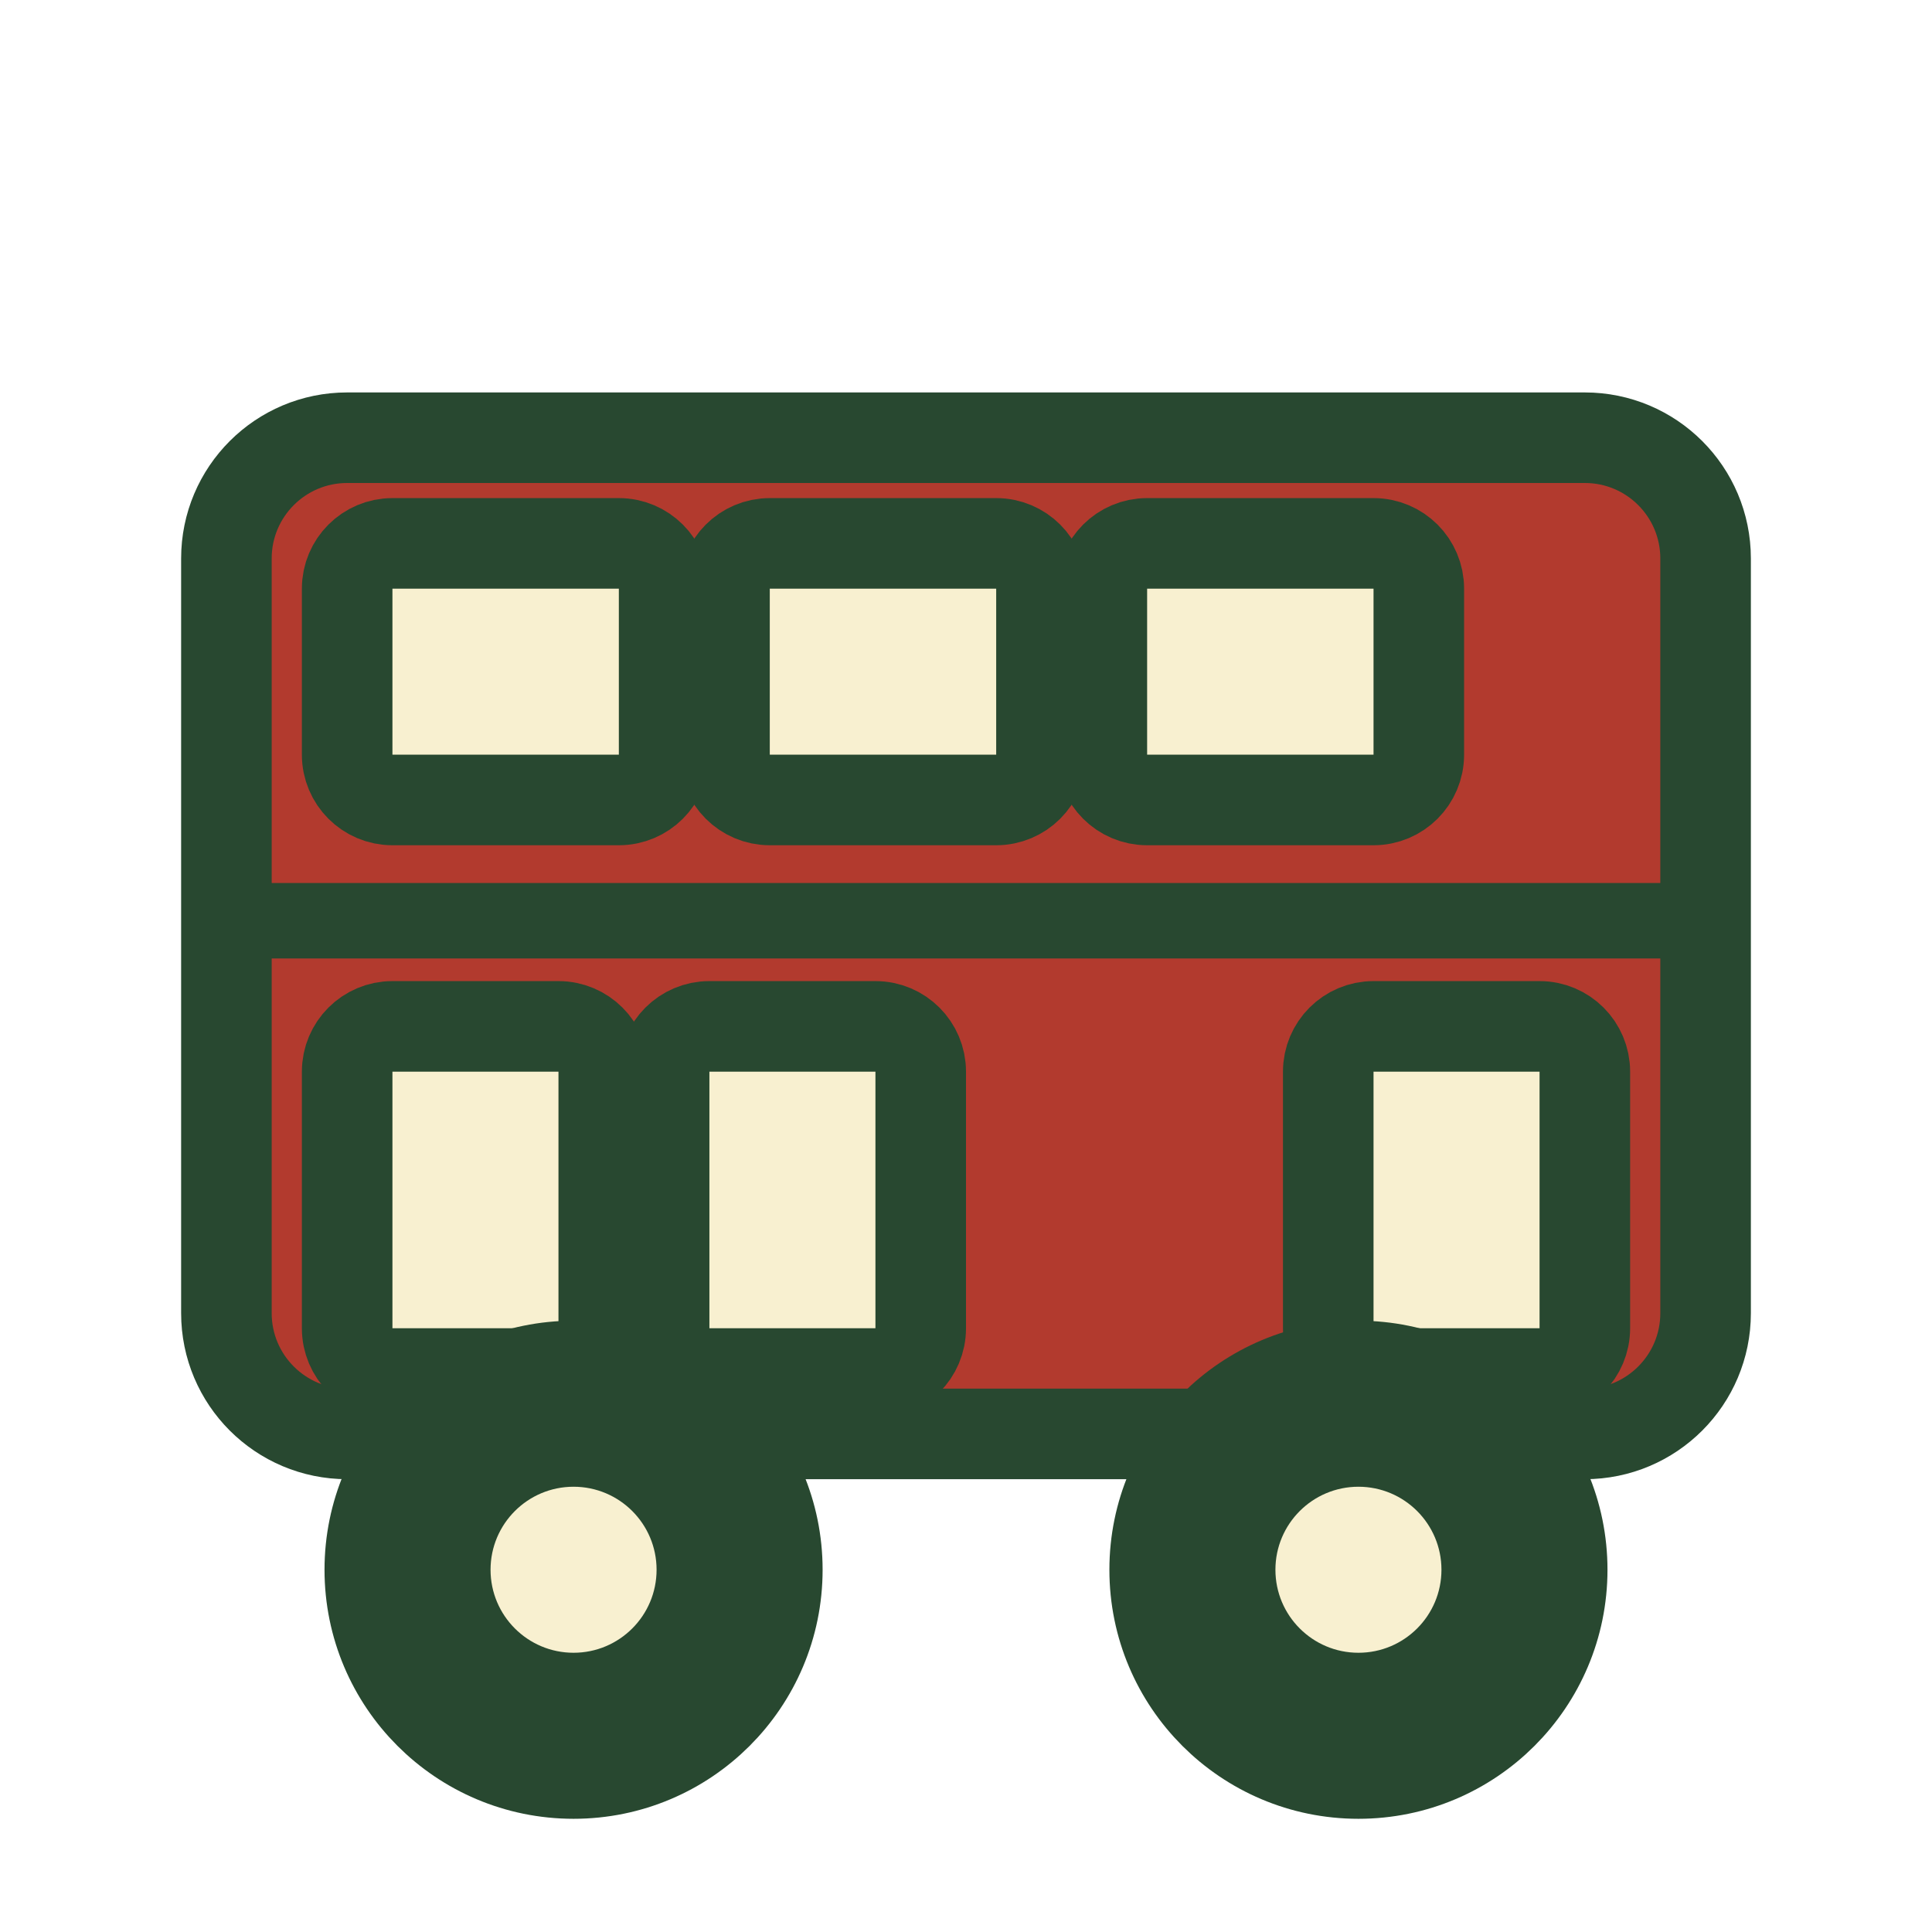
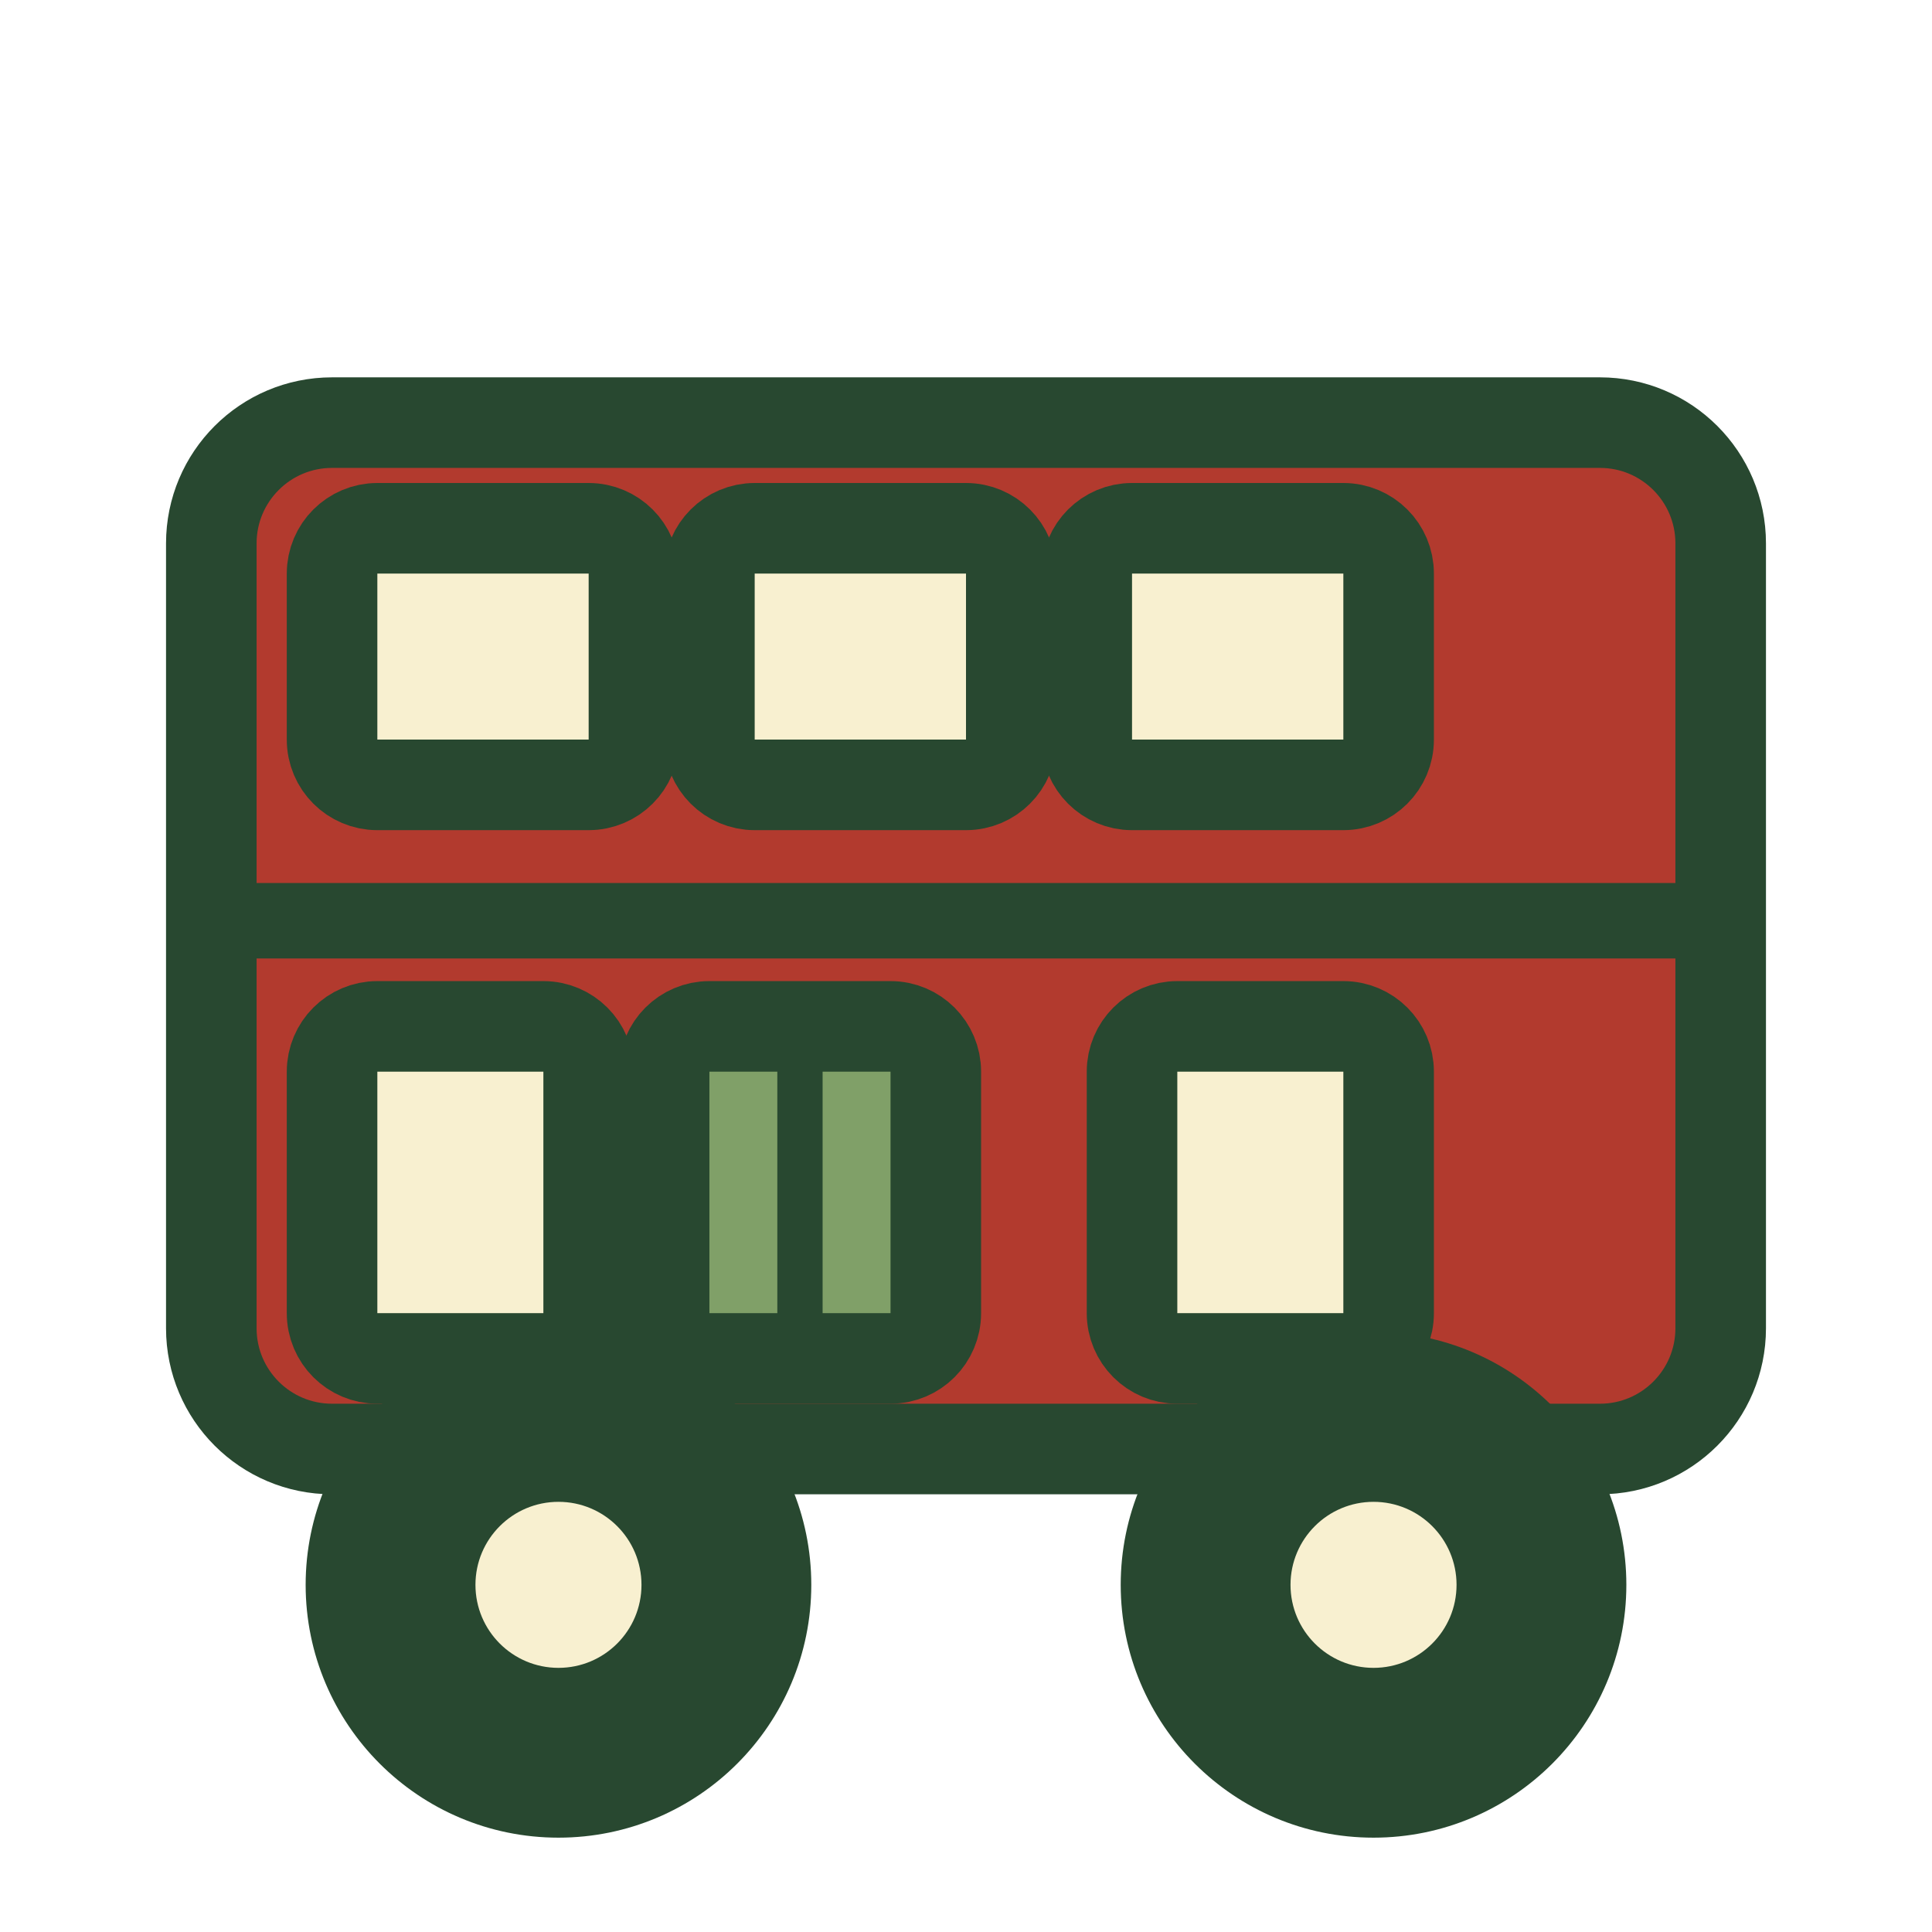
<svg xmlns="http://www.w3.org/2000/svg" viewBox="0 0 256 256" width="256" height="256">
  <g stroke="#284830" stroke-width="12" stroke-linejoin="round" stroke-linecap="round">
-     <rect x="30" y="58" width="196" height="132" rx="16" fill="#b23a2e" />
-     <path d="M30 122h196" stroke-width="10" />
-     <rect x="46" y="72" width="42" height="34" rx="6" fill="#f8f0d0" />
-     <rect x="96" y="72" width="42" height="34" rx="6" fill="#f8f0d0" />
-     <rect x="146" y="72" width="42" height="34" rx="6" fill="#f8f0d0" />
-     <rect x="46" y="136" width="34" height="46" rx="6" fill="#f8f0d0" />
-     <rect x="88" y="136" width="34" height="46" rx="6" fill="#f8f0d0" />
-     <rect x="176" y="136" width="34" height="46" rx="6" fill="#f8f0d0" />
-     <circle cx="76" cy="208" r="27" fill="#284830" />
-     <circle cx="180" cy="208" r="27" fill="#284830" />
+     <rect x="28" y="56" width="200" height="136" rx="16" fill="#b23a2e" />
+     <path d="M28 122h200" stroke-width="10" />
+     <rect x="44" y="70" width="40" height="34" rx="6" fill="#f8f0d0" />
+     <rect x="94" y="70" width="40" height="34" rx="6" fill="#f8f0d0" />
+     <rect x="144" y="70" width="40" height="34" rx="6" fill="#f8f0d0" />
+     <rect x="44" y="136" width="34" height="44" rx="6" fill="#f8f0d0" />
+     <rect x="88" y="136" width="36" height="44" rx="6" fill="#80a068" />
+     <rect x="150" y="136" width="34" height="44" rx="6" fill="#f8f0d0" />
  </g>
-   <circle cx="76" cy="208" r="11" fill="#f8f0d0" />
-   <circle cx="180" cy="208" r="11" fill="#f8f0d0" />
+   <path d="M106 138v40" stroke="#284830" stroke-width="6" />
+   <g stroke="#284830" stroke-width="11">
+     <circle cx="74" cy="210" r="28" fill="#284830" />
+     <circle cx="182" cy="210" r="28" fill="#284830" />
+   </g>
+   <circle cx="74" cy="210" r="11" fill="#f8f0d0" />
+   <circle cx="182" cy="210" r="11" fill="#f8f0d0" />
</svg>
